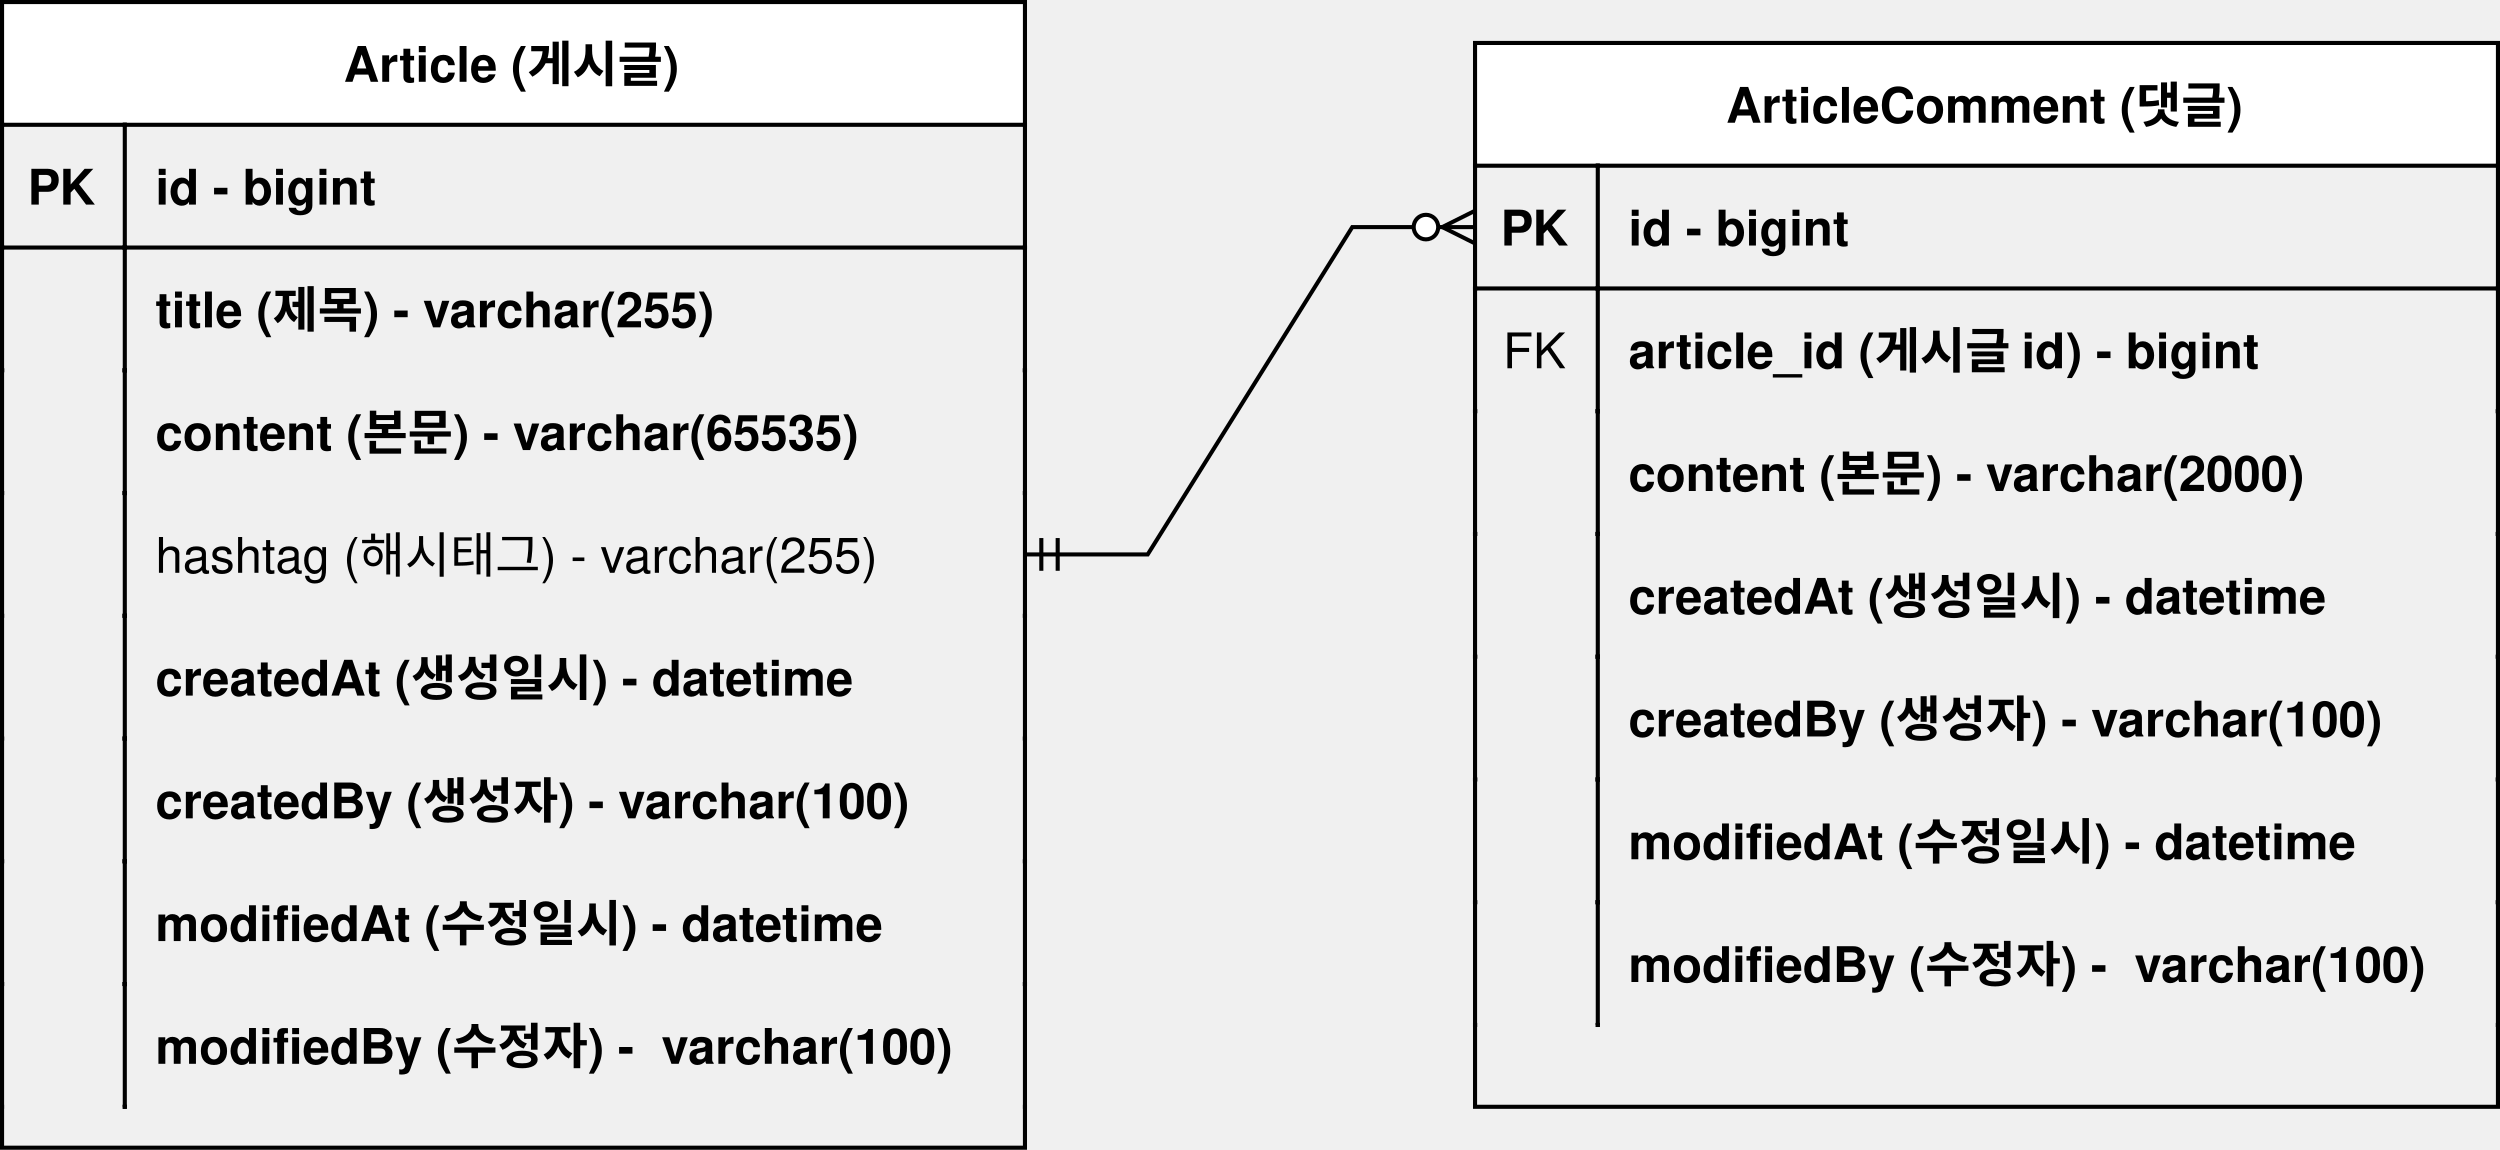
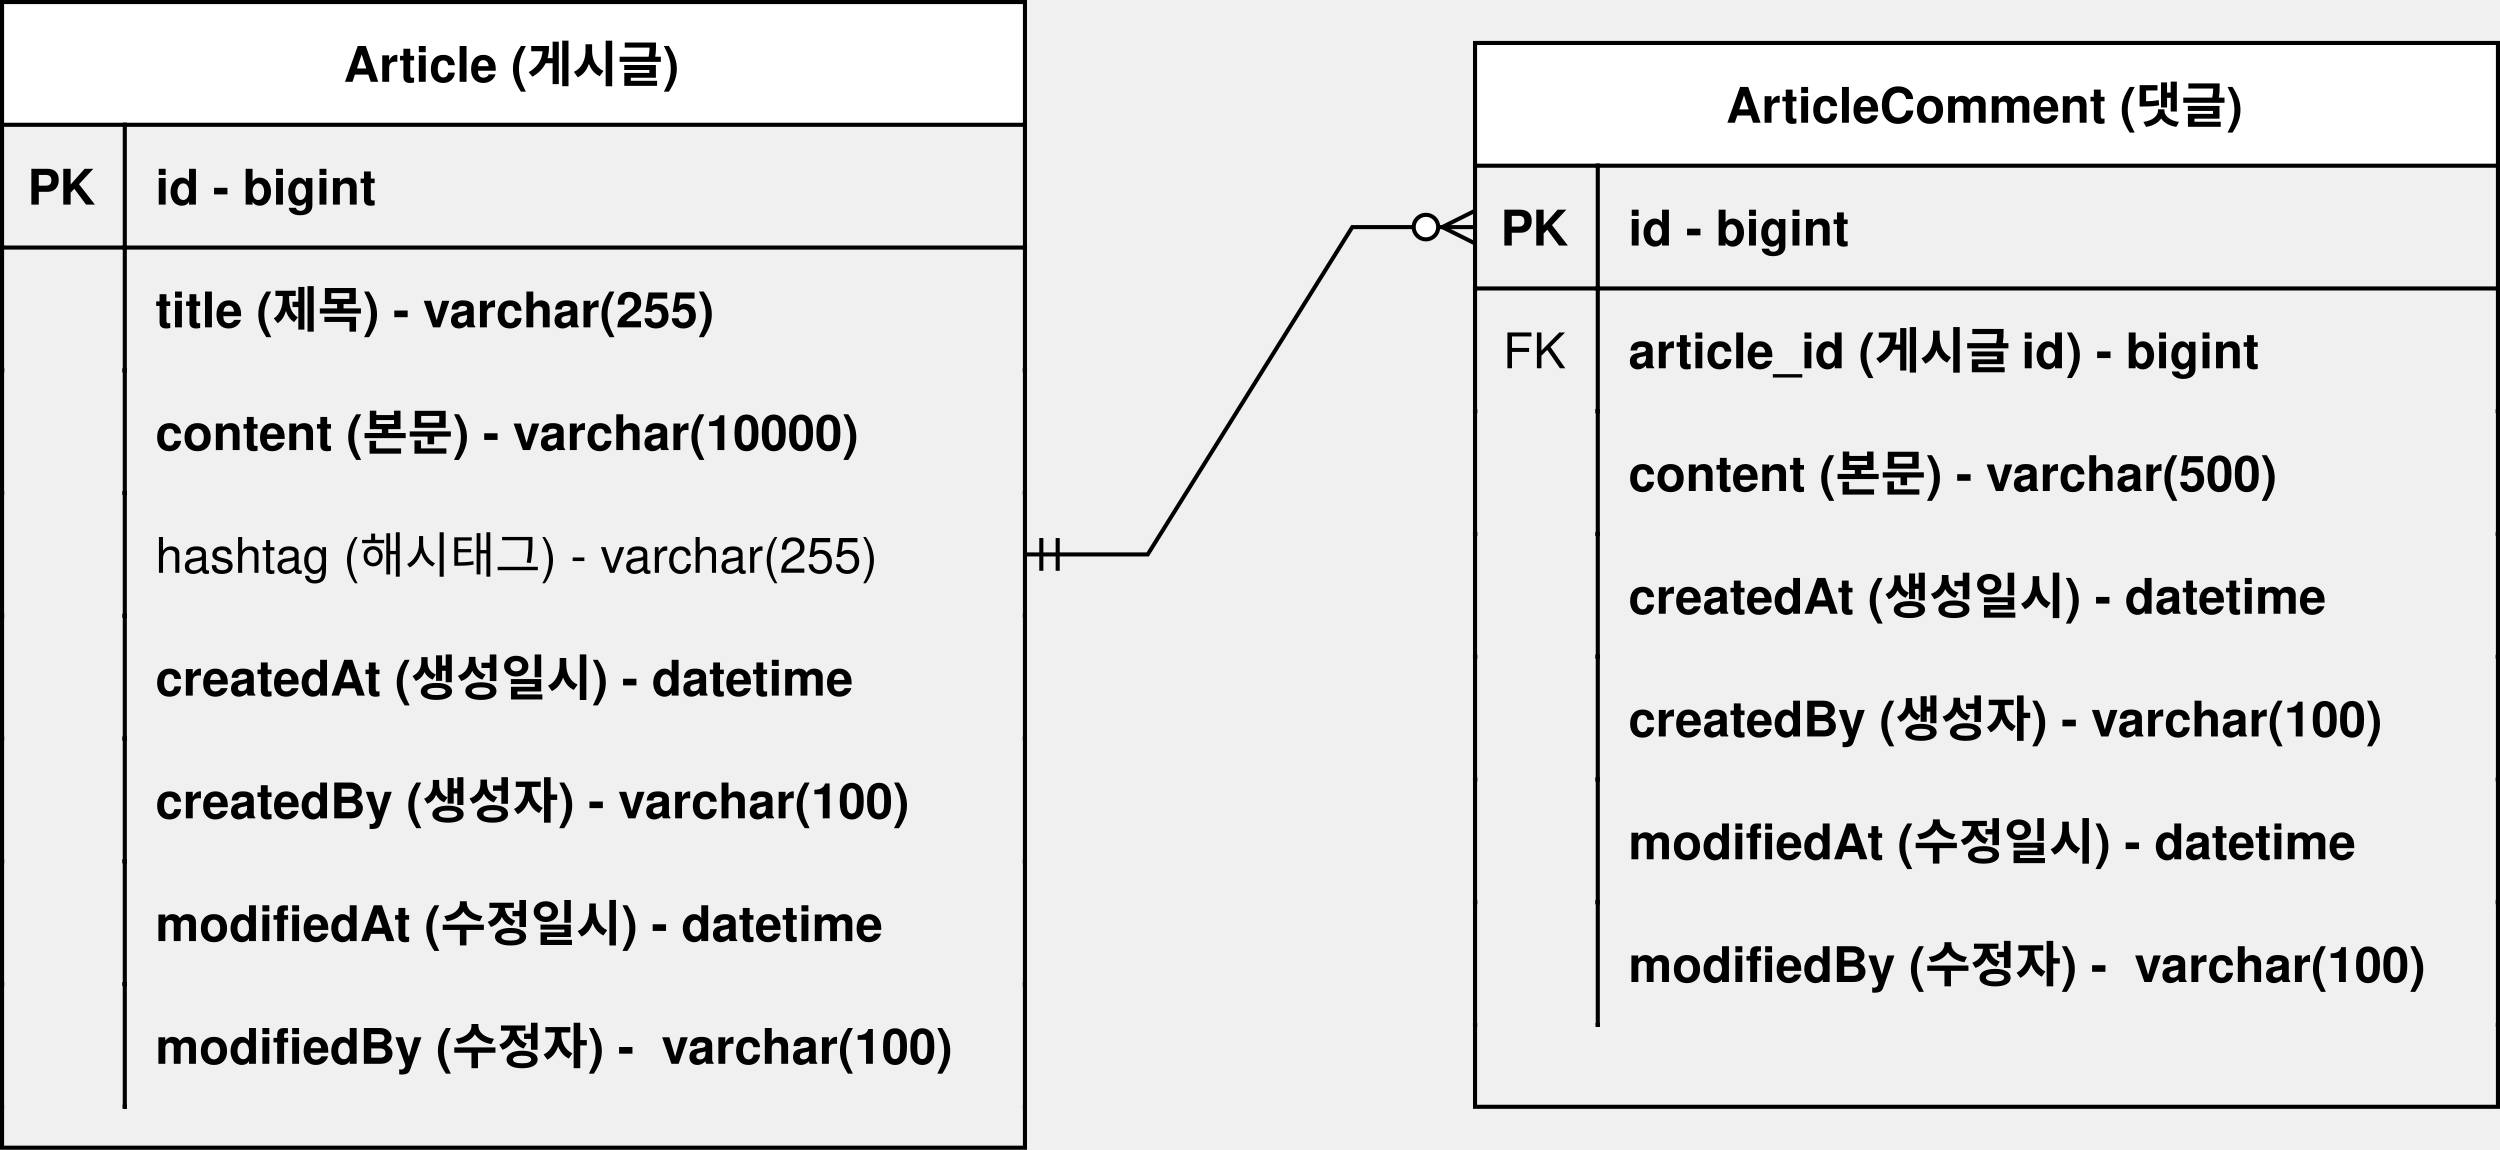
- <svg xmlns="http://www.w3.org/2000/svg" version="1.1" width="611px" height="281px" viewBox="-0.5 -0.5 611 281" content="&lt;mxfile host=&quot;app.diagrams.net&quot; modified=&quot;2022-09-06T15:25:19.415Z&quot; agent=&quot;5.0 (Windows NT 10.0; Win64; x64) AppleWebKit/537.36 (KHTML, like Gecko) Chrome/105.0.0.0 Safari/537.36&quot; etag=&quot;Fs_nTOBuTR-n1cOd1jRL&quot; version=&quot;20.2.8&quot; type=&quot;github&quot;&gt;&lt;diagram id=&quot;R2lEEEUBdFMjLlhIrx00&quot; name=&quot;Page-1&quot;&gt;7V1tc5s4EP41zLQfkuHF+OWjwU57c8k0l3bu2k83ipFtTQH5ZCWx++tPAgmwBS7EsU2AmXQqLUKC3Uf7oNVqrFlusPlEwGp5hz3oa6bubTRropmmoVtD9h+XbGNJb2jEggVBnmiUCr6iX1DeKaRPyIPrnYYUY5+i1a5whsMQzuiODBCCX3abzbG/O+oKLKAi+DoDvir9B3l0GUuHtp7KP0O0WMqRDV1cCYBsLATrJfDwy44IbugNDql4xHtIAhDCkLIrd4D8hESzp0tK+ZuONfOG/c156+sFxgsfghVaX89wwMSzNWtyMwcB8rmaMx05oiM2nDXVLJdgTONSsHGhz20lzRA/003B1UQPhPdb4gb36nl7+1On4ecX6296d7e4HzxemXEvz8B/EvodE4pmPnRxEMRv/kGbOtrQ1UaWNh1rzlAb6h+FAulWWoXpcsWLFDxykbOmgFABHktnAgYHClDI3tyaGFHd98FqjaLmsWSJfO8WbPETlR3JmjNHG+g9xNjhbRmMbllnvMo751b4Kh6GXwY+WoSsPGNvwEd0CFyzZ7kFaypaqMoT+nyGhMJNRiSU+QniAFKyZU3E1d5AgEZMJFl9SVFpSlQuM4g0+0IIBMwWSdfJaA9s5oCQYap4uL46nDHIGc7aGw34TCUhoNDBT6G3zkKGFTIvmooiIFUAlaWAqhAvzAIUAT99331kcPN6BK++AbKAVAhWGHHDTp9hPFcjDCDfd7GPOcBCHELZLHpt22F/TBGufm1rNnsAl9WNtM7+eHNCXRyuKWFA5UNBhpcXyDHjULwS4/hwLh+DCC3z8iOmlE39InQdnHy/h9x215a/g9i+zbMI2zF2Vcv2FMve/1nFtpi969yPnO4SeR4MY8/AiQKk9s4xZa7+E53vG2PfH5S0h1XaHhkDWBX1nzPDK/Z2hhlsK3ZmzU39iv17RAs+O+pndOn047bOegVmKFzcxnf291BhnwIVm+JZar4pSkp1dwaY9Nvs6PUTOvoccj+vox8olr2po6Mvqf9+af033bEPFbuC+Hv/38jBf4g+8U3+uT91taGjjdzkoz/q+mOjWCBnDXUkflpHAaOOAk5DAaNLU4AM+LzStPVigFFp9TedAQxDMSuPzWRiPY7FHT4rjF1WkB7/GZDZEpAPpq4fiP80zPGXh02THf9fj9+Z7wn6zvOg99/NCv7wv/xxZbU6ynNKz2+YZ3T9+bZV4zw1nPGq/g8DtVW+P18ValxnRiAb0hsL788++i1tNIkKPY1NHlZgVSddD0g+8NhtFAWwhsA4lgqOhVH7uKALBJ2KC+yLc4EaCqrhlC87iVsZCcpXhRoKElzgbA9wwVQb6ftLAqOZK4JjEdQ+GuiCQaeigeGlaaD3TqNBh4Ha0UBPDQcF2ENztLMmGGqjIS+MdW1kd2uCV+CodWTQMxVgdWTwJmSQpGJejgyOi/3Viwx65Q3QeDJQ436SDDKLApUM0kWBa3JxO5cGFYDUZDbId3KqxxCJxtrhrIMu1ViLktjjWyqmB5nDN2CAfHset0Pwztm9So5v+bBxXZJ8TXWXoElZvgl0W8X3+apQ4/btzfOtgIv20fdxmwDv3N1XWcxVdvcXT/U11Y2AGs76svoflNZ/4527Go2niMoP7nj55kZpXmNtPFLSvGy7iQu3Y0HTZM+fu6itsKUTGfqBQ8BZYoJ+8WWYL+yWXaRF9RcU+CCEnyHw9kQOjo4mF8ClLJU0iiPOmQuci4Ijc4FP4Aigh2R/RoH7Uc1xEOGtYox8Kx+ZGty3basaa1yCIfKg8ppwX7f3UwykCns/HWucijUun0dsHJsjXmPaSDDe8YahBoOXYL2kYBHzxoTvEzm9THB/EqWWxVH+Qd4hk4qrj7rwyNtjp3XcYVb41Oy442TccfG8Y1P9GG0MdyQY77hDWvVSR1LqwhyvWYFUgFH7aKTCp2dHIyejkYvnLR+dqFBnGulONiaqKDzZePLTLO+aQbpDjcW6qXCosWOQUzHI5ZOdj859qDODdOchE1WoaRDnPQjzrnmkOxVZrJtuC70OPNK7NI/IjhvJI90memLm4gOVZzpD866JpNtVL9RNiYA49BZQqpwpGtHtA/QBRTicpldiw8REYpicamjgCx8AQ2/Mf6SBVacPvyDB3/AdCLeSftJrAQi9LxGSCH9hKCkIbhD9Ljtj5R9cfm2L2mSTaTaRHMWelGy/ZyuZu3g1vS2qyftUTAkVrfETmcFDqhSqo5L0iohG8AzXa1mvlvzgRBYuiZBE9niGO897AJP3OMrCT9AuKUvS2sje7SJ+dXFXikGlo95eR8Z+R7FqlI5+D2ZWTX/UIm6e/hKJNf0f&lt;/diagram&gt;&lt;/mxfile&gt;" resource="https://app.diagrams.net/?src=about#HHYERIN0718%2Ffastcampus-project-board%2Ffeature%252F%25238-domain%2Fdocument%2Fproject-board-erd.svg">
+ <svg xmlns="http://www.w3.org/2000/svg" version="1.1" width="611px" height="281px" viewBox="-0.5 -0.5 611 281" content="&lt;mxfile host=&quot;app.diagrams.net&quot; modified=&quot;2022-09-09T02:09:04.012Z&quot; agent=&quot;5.0 (Windows NT 10.0; Win64; x64) AppleWebKit/537.36 (KHTML, like Gecko) Chrome/105.0.0.0 Safari/537.36&quot; etag=&quot;Thcy1B9EprBUkevyDcQT&quot; version=&quot;20.2.8&quot; type=&quot;github&quot;&gt;&lt;diagram id=&quot;R2lEEEUBdFMjLlhIrx00&quot; name=&quot;Page-1&quot;&gt;7V1tc5s4EP41zLQfkuHFxPZHg5325pJpLu3ctZ9uFCPbmgLyyYpj99efBBJgC1yIY5sAM+lUWoQEu4/2QavVWLPcYPOJgOXiHnvQ10zd22jWWDNNQ7cG7D8u2cYS2xrGgjlBnmiUCr6iX1DeKaTPyIOrnYYUY5+i5a5wisMQTumODBCCX3abzbC/O+oSzKEi+DoFvir9B3l0EUsHtp7KP0M0X8iRDV1cCYBsLASrBfDwy44IbugtDql4xAdIAhDCkLIr94D8hESzJwtK+ZuONPOW/c146+s5xnMfgiVaXU9xwMTTFWtyOwMB8rmaMx05oiM2nDXRLJdgTONSsHGhz20lzRA/023B1UQPhPdb4gb3ar29+6nT8POL9Te9v58/9J+uzLiXNfCfhX5HhKKpD10cBPGbf9AmjjZwtaGlTUaaM9AG+kehQLqVVmG6XPIiBU9c5KwoIFSAx9KZgMGBAhSyN7fGRlT3fbBcoah5LFkg37sDW/xMZUey5szQBnqPMXZ4WwajO9YZr/LOuRW+iofhl4GP5iErT9kb8BEdAlfsWe7AiooWqvKEPteQULjJiIQyP0EcQEq2rIm42usL0IiJJKsvKSpNicpFBpHmjRACAbN50nUy2iObOSBkmCoe7kYdzujnDGftjQZ8ppIQUOjg59BbZSHDCpkXTUURkCqAylJAVYgXZgGKgJ++7z4yuHk9gpffAJlDKgRLjLhhJ2sYz9UIA8j3XexjDrAQh1A2i17bdtgfU4SrX9uazR7AZXUjrbM/3pxQF4crShhQ+VCQ4eUFcsw4FC/FOD6cyccgQsu8/IQpZVO/CF0HJ9/vIbfdteXvILZv8yzCdoxd1bI9xbIPf1axLWbvOvMjp7tAngfD2DNwogCpvXNMmav/ROf7xtj3ByXtYZW2R8YAVkX958zwir2dYQbbip1Zc1O/Yv+e0JzPjvoZXTr9uK2zWoIpCud38Z03e6iwT4GKTfEsNd8UJaW6OwNMbtrs6PUTOvoccj+vo+8rlr2to6Mvqf+b0vpvumMfKHYF8ff+v5GD/xB94pv8c3/iagNHG7rJR3/U9cdGsUDOGupI/LSOAoYdBZyGAoaXpgAZ8HmlaevFAMPS6m86AxiGYlYem8nEehyLO3xWGLmsID3+GpDpApAPtn4g/NMwv18eNU32+389fWeuJ7hx1v3ef7dL+MP/8seV1eogzykdv2Ge0fPn21YN89Rwxqv6PwzUVrn+fFWoYZ0pgWxIbyScP/vmt7ThOCr0NDZ5WIFVnXQ5IOnAY7dRFMAaAuNYKjgWRu3jgi4OdCousC/OBWokqIZTvuwkbmUgKF8VaiRIcIGzPcAFE22o768IjGauCI5FUPtooIsFnYoGBpemgd47DQYdBmpHAz01GhRgD83QzppgoA0HvDDStaHdrQlegaPWkUHPVIDVkcGbkEGSiXk5Mjgu9lcvMuiVN0DjyUCN+0kyyCwKVDJIFwWuycXtXBpUAFKT2SDfyakeQ+QZa4eTDrpMYy3KYY9vqZgdZA7egAHy7XncDsE7Z/cqKb7lw8Z1yfE11V2CJiX5JtBtFd/nq0KN27c3zbcCLtpH38dtArxzd19lMVfZ3V8809dUNwJqOOvL6r9fWv+Nd+5qNJ4iKj+44+WbG2V5jbTRcH9Px7TtJi7cjgVNkz1/7qK2wpZOZOhHDgFngQn6xZdhvrBbdpEW1V9Q4IMQfobA2xM5ODqZXACXslTSKI44ZypwLgqOTAU+gSOAHpL9GQXuRzXHQYS3ijHyrXxkZrCh6xXDfZdgiDyovCbc1+39FAOpwt5PxxqnYo3L5xEbx+aI15g2Eox3vGGoweAFWC0omMe8Meb7RE4vE9wfR6llcZS/n8MkVVcfdeGRt8dO67jDrPCp2XHHybjj4nnHpvox2hjuSDDecYe06qWOpNSFOV6zAqkAo/bRSIVPz45GTkYjF89bPjpRoc400p1sTFRReLLx5KdZ3jWDdIcai3VT4VBjxyCnYpDLJzsfnftQZwbpzkMmqlDTIM57EOZd80h3KrJYN90Weh14pHdpHpEdN5JHuk30xMzFByrPdIbmXRNJt6teqJsSAXHozaFUOVM0ottH6AOKcDhJr8SGiYnEMDnV0MAXPgCG3oj/RgOrTh5/QYK/4XsQbiX9pNcCEHpfIiQR/sJQUhDcIPpddsbKP7j82ha18SbTbCw5ij0p2X7PVjJ38Wp6W1ST96mYEipa4WcyhYdUKVRHJekVEY3gGa7Xsl4t+b2JLFwSIYnssYY7z3sAkw84ysJP0C4pS9La0N7tIn51cVeKQaWj3l5Hxn5HsWqUjn4PZlZNf9Mibp7+EIk1+R8=&lt;/diagram&gt;&lt;/mxfile&gt;" resource="https://app.diagrams.net/?src=about#HHYERIN0718%2Ffastcampus-project-board%2Ffeature%252F%252310-db%2Fdocument%2Fproject-board-erd.svg">
  <defs>
    <clipPath id="mx-clip-360-40-30-30-0">
      <rect x="360" y="40" width="30" height="30" />
    </clipPath>
    <clipPath id="mx-clip-396-40-214-30-0">
      <rect x="396" y="40" width="214" height="30" />
    </clipPath>
    <clipPath id="mx-clip-360-70-30-30-0">
      <rect x="360" y="70" width="30" height="30" />
    </clipPath>
    <clipPath id="mx-clip-396-70-214-30-0">
      <rect x="396" y="70" width="214" height="30" />
    </clipPath>
    <clipPath id="mx-clip-396-100-214-30-0">
      <rect x="396" y="100" width="214" height="30" />
    </clipPath>
    <clipPath id="mx-clip-396-130-214-30-0">
      <rect x="396" y="130" width="214" height="30" />
    </clipPath>
    <clipPath id="mx-clip-396-160-214-30-0">
      <rect x="396" y="160" width="214" height="30" />
    </clipPath>
    <clipPath id="mx-clip-396-190-214-30-0">
      <rect x="396" y="190" width="214" height="30" />
    </clipPath>
    <clipPath id="mx-clip-396-220-214-30-0">
      <rect x="396" y="220" width="214" height="30" />
    </clipPath>
    <clipPath id="mx-clip-0-30-30-30-0">
      <rect x="0" y="30" width="30" height="30" />
    </clipPath>
    <clipPath id="mx-clip-36-30-214-30-0">
      <rect x="36" y="30" width="214" height="30" />
    </clipPath>
    <clipPath id="mx-clip-36-60-214-30-0">
      <rect x="36" y="60" width="214" height="30" />
    </clipPath>
    <clipPath id="mx-clip-36-90-214-30-0">
      <rect x="36" y="90" width="214" height="30" />
    </clipPath>
    <clipPath id="mx-clip-36-120-214-30-0">
      <rect x="36" y="120" width="214" height="30" />
    </clipPath>
    <clipPath id="mx-clip-36-150-214-30-0">
      <rect x="36" y="150" width="214" height="30" />
    </clipPath>
    <clipPath id="mx-clip-36-180-214-30-0">
      <rect x="36" y="180" width="214" height="30" />
    </clipPath>
    <clipPath id="mx-clip-36-210-214-30-0">
      <rect x="36" y="210" width="214" height="30" />
    </clipPath>
    <clipPath id="mx-clip-36-240-214-30-0">
      <rect x="36" y="240" width="214" height="30" />
    </clipPath>
  </defs>
  <g>
    <path d="M 360 40 L 360 10 L 610 10 L 610 40" fill="rgb(255, 255, 255)" stroke="rgb(0, 0, 0)" stroke-miterlimit="10" pointer-events="all" />
    <path d="M 360 40 L 360 270 L 610 270 L 610 40" fill="none" stroke="rgb(0, 0, 0)" stroke-miterlimit="10" pointer-events="none" />
    <path d="M 360 40 L 610 40" fill="none" stroke="rgb(0, 0, 0)" stroke-miterlimit="10" pointer-events="none" />
    <path d="M 390 40 L 390 70 L 390 100 L 390 130 L 390 160 L 390 190 L 390 220 L 390 250" fill="none" stroke="rgb(0, 0, 0)" stroke-miterlimit="10" pointer-events="none" />
    <g fill="rgb(0, 0, 0)" font-family="Helvetica" font-weight="bold" pointer-events="none" text-anchor="middle" font-size="12px">
      <text x="484.5" y="29.5">ArticleComment (댓글)</text>
    </g>
    <path d="M 360 40 M 610 40 M 610 70 L 360 70" fill="none" stroke="rgb(0, 0, 0)" stroke-linecap="square" stroke-miterlimit="10" pointer-events="none" />
    <path d="M 360 40 M 390 40 M 390 70 M 360 70" fill="none" stroke="rgb(0, 0, 0)" stroke-linecap="square" stroke-miterlimit="10" pointer-events="none" />
    <g fill="rgb(0, 0, 0)" font-family="Helvetica" font-weight="bold" pointer-events="none" clip-path="url(#mx-clip-360-40-30-30-0)" text-anchor="middle" font-size="12px">
      <text x="374.5" y="59.5">PK</text>
    </g>
    <path d="M 390 40 M 610 40 M 610 70 M 390 70" fill="none" stroke="rgb(0, 0, 0)" stroke-linecap="square" stroke-miterlimit="10" pointer-events="none" />
    <g fill="rgb(0, 0, 0)" font-family="Helvetica" font-weight="bold" text-decoration="underline" pointer-events="none" clip-path="url(#mx-clip-396-40-214-30-0)" font-size="12px">
      <text x="397.5" y="59.5">id - bigint</text>
    </g>
    <path d="M 360 70 M 610 70 M 610 100 M 360 100" fill="none" stroke="rgb(0, 0, 0)" stroke-linecap="square" stroke-miterlimit="10" pointer-events="none" />
    <path d="M 360 70 M 390 70 M 390 100 M 360 100" fill="none" stroke="rgb(0, 0, 0)" stroke-linecap="square" stroke-miterlimit="10" pointer-events="none" />
    <g fill="rgb(0, 0, 0)" font-family="Helvetica" pointer-events="none" clip-path="url(#mx-clip-360-70-30-30-0)" text-anchor="middle" font-size="12px">
      <text x="374.5" y="89.5">FK</text>
    </g>
    <path d="M 390 70 M 610 70 M 610 100 M 390 100" fill="none" stroke="rgb(0, 0, 0)" stroke-linecap="square" stroke-miterlimit="10" pointer-events="none" />
    <g fill="rgb(0, 0, 0)" font-family="Helvetica" font-weight="bold" pointer-events="none" clip-path="url(#mx-clip-396-70-214-30-0)" font-size="12px">
      <text x="397.5" y="89.5">article_id (게시글 id) - bigint</text>
    </g>
    <path d="M 360 100 M 610 100 M 610 130 M 360 130" fill="none" stroke="rgb(0, 0, 0)" stroke-linecap="square" stroke-miterlimit="10" pointer-events="none" />
    <path d="M 360 100 M 390 100 M 390 130 M 360 130" fill="none" stroke="rgb(0, 0, 0)" stroke-linecap="square" stroke-miterlimit="10" pointer-events="none" />
    <path d="M 390 100 M 610 100 M 610 130 M 390 130" fill="none" stroke="rgb(0, 0, 0)" stroke-linecap="square" stroke-miterlimit="10" pointer-events="none" />
    <g fill="rgb(0, 0, 0)" font-family="Helvetica" font-weight="bold" pointer-events="none" clip-path="url(#mx-clip-396-100-214-30-0)" font-size="12px">
-       <text x="397.5" y="119.5">content (본문) - varchar(2000)</text>
+       <text x="397.5" y="119.5">content (본문) - varchar(500)</text>
    </g>
    <path d="M 360 130 M 610 130 M 610 160 M 360 160" fill="none" stroke="rgb(0, 0, 0)" stroke-linecap="square" stroke-miterlimit="10" pointer-events="none" />
    <path d="M 360 130 M 390 130 M 390 160 M 360 160" fill="none" stroke="rgb(0, 0, 0)" stroke-linecap="square" stroke-miterlimit="10" pointer-events="none" />
    <path d="M 390 130 M 610 130 M 610 160 M 390 160" fill="none" stroke="rgb(0, 0, 0)" stroke-linecap="square" stroke-miterlimit="10" pointer-events="none" />
    <g fill="rgb(0, 0, 0)" font-family="Helvetica" font-weight="bold" pointer-events="none" clip-path="url(#mx-clip-396-130-214-30-0)" font-size="12px">
      <text x="397.5" y="149.5">createdAt (생성일시) - datetime</text>
    </g>
    <path d="M 360 160 M 610 160 M 610 190 M 360 190" fill="none" stroke="rgb(0, 0, 0)" stroke-linecap="square" stroke-miterlimit="10" pointer-events="none" />
    <path d="M 360 160 M 390 160 M 390 190 M 360 190" fill="none" stroke="rgb(0, 0, 0)" stroke-linecap="square" stroke-miterlimit="10" pointer-events="none" />
    <path d="M 390 160 M 610 160 M 610 190 M 390 190" fill="none" stroke="rgb(0, 0, 0)" stroke-linecap="square" stroke-miterlimit="10" pointer-events="none" />
    <g fill="rgb(0, 0, 0)" font-family="Helvetica" font-weight="bold" pointer-events="none" clip-path="url(#mx-clip-396-160-214-30-0)" font-size="12px">
      <text x="397.5" y="179.5">createdBy (생성자) - varchar(100)</text>
    </g>
    <path d="M 360 190 M 610 190 M 610 220 M 360 220" fill="none" stroke="rgb(0, 0, 0)" stroke-linecap="square" stroke-miterlimit="10" pointer-events="none" />
    <path d="M 360 190 M 390 190 M 390 220 M 360 220" fill="none" stroke="rgb(0, 0, 0)" stroke-linecap="square" stroke-miterlimit="10" pointer-events="none" />
    <path d="M 390 190 M 610 190 M 610 220 M 390 220" fill="none" stroke="rgb(0, 0, 0)" stroke-linecap="square" stroke-miterlimit="10" pointer-events="none" />
    <g fill="rgb(0, 0, 0)" font-family="Helvetica" font-weight="bold" pointer-events="none" clip-path="url(#mx-clip-396-190-214-30-0)" font-size="12px">
      <text x="397.5" y="209.5">modifiedAt (수정일시) - datetime</text>
    </g>
    <path d="M 360 220 M 610 220 M 610 250 M 360 250" fill="none" stroke="rgb(0, 0, 0)" stroke-linecap="square" stroke-miterlimit="10" pointer-events="none" />
    <path d="M 360 220 M 390 220 M 390 250 M 360 250" fill="none" stroke="rgb(0, 0, 0)" stroke-linecap="square" stroke-miterlimit="10" pointer-events="none" />
    <path d="M 390 220 M 610 220 M 610 250 M 390 250" fill="none" stroke="rgb(0, 0, 0)" stroke-linecap="square" stroke-miterlimit="10" pointer-events="none" />
    <g fill="rgb(0, 0, 0)" font-family="Helvetica" font-weight="bold" pointer-events="none" clip-path="url(#mx-clip-396-220-214-30-0)" font-size="12px">
      <text x="397.5" y="239.5">modifiedBy (수정자) -  varchar(100)</text>
    </g>
    <path d="M 0 30 L 0 0 L 250 0 L 250 30" fill="rgb(255, 255, 255)" stroke="rgb(0, 0, 0)" stroke-miterlimit="10" pointer-events="none" />
    <path d="M 0 30 L 0 280 L 250 280 L 250 30" fill="none" stroke="rgb(0, 0, 0)" stroke-miterlimit="10" pointer-events="none" />
    <path d="M 0 30 L 250 30" fill="none" stroke="rgb(0, 0, 0)" stroke-miterlimit="10" pointer-events="none" />
    <path d="M 30 30 L 30 60 L 30 90 L 30 120 L 30 150 L 30 180 L 30 210 L 30 240 L 30 270" fill="none" stroke="rgb(0, 0, 0)" stroke-miterlimit="10" pointer-events="none" />
    <g fill="rgb(0, 0, 0)" font-family="Helvetica" font-weight="bold" pointer-events="none" text-anchor="middle" font-size="12px">
      <text x="124.5" y="19.5">Article (게시글)</text>
    </g>
    <path d="M 0 30 M 250 30 M 250 60 L 0 60" fill="none" stroke="rgb(0, 0, 0)" stroke-linecap="square" stroke-miterlimit="10" pointer-events="none" />
    <path d="M 0 30 M 30 30 M 30 60 M 0 60" fill="none" stroke="rgb(0, 0, 0)" stroke-linecap="square" stroke-miterlimit="10" pointer-events="none" />
    <g fill="rgb(0, 0, 0)" font-family="Helvetica" font-weight="bold" pointer-events="none" clip-path="url(#mx-clip-0-30-30-30-0)" text-anchor="middle" font-size="12px">
      <text x="14.5" y="49.5">PK</text>
    </g>
    <path d="M 30 30 M 250 30 M 250 60 M 30 60" fill="none" stroke="rgb(0, 0, 0)" stroke-linecap="square" stroke-miterlimit="10" pointer-events="none" />
    <g fill="rgb(0, 0, 0)" font-family="Helvetica" font-weight="bold" text-decoration="underline" pointer-events="none" clip-path="url(#mx-clip-36-30-214-30-0)" font-size="12px">
      <text x="37.5" y="49.5">id - bigint</text>
    </g>
    <path d="M 0 60 M 250 60 M 250 90 M 0 90" fill="none" stroke="rgb(0, 0, 0)" stroke-linecap="square" stroke-miterlimit="10" pointer-events="none" />
    <path d="M 0 60 M 30 60 M 30 90 M 0 90" fill="none" stroke="rgb(0, 0, 0)" stroke-linecap="square" stroke-miterlimit="10" pointer-events="none" />
    <path d="M 30 60 M 250 60 M 250 90 M 30 90" fill="none" stroke="rgb(0, 0, 0)" stroke-linecap="square" stroke-miterlimit="10" pointer-events="none" />
    <g fill="rgb(0, 0, 0)" font-family="Helvetica" font-weight="bold" pointer-events="none" clip-path="url(#mx-clip-36-60-214-30-0)" font-size="12px">
      <text x="37.5" y="79.5">title (제목) - varchar(255)</text>
    </g>
    <path d="M 0 90 M 30 90 M 30 120 M 0 120" fill="none" stroke="rgb(0, 0, 0)" stroke-linecap="square" stroke-miterlimit="10" pointer-events="none" />
    <path d="M 30 90 M 250 90 M 250 120 M 30 120" fill="none" stroke="rgb(0, 0, 0)" stroke-linecap="square" stroke-miterlimit="10" pointer-events="none" />
    <g fill="rgb(0, 0, 0)" font-family="Helvetica" font-weight="bold" pointer-events="none" clip-path="url(#mx-clip-36-90-214-30-0)" font-size="12px">
-       <text x="37.5" y="109.5">content (본문) - varchar(65535)</text>
+       <text x="37.5" y="109.5">content (본문) - varchar(10000)</text>
    </g>
    <path d="M 0 120 M 30 120 M 30 150 M 0 150" fill="none" stroke="rgb(0, 0, 0)" stroke-linecap="square" stroke-miterlimit="10" pointer-events="none" />
    <path d="M 30 120 M 250 120 M 250 150 M 30 150" fill="none" stroke="rgb(0, 0, 0)" stroke-linecap="square" stroke-miterlimit="10" pointer-events="none" />
    <g fill="rgb(0, 0, 0)" font-family="Helvetica" pointer-events="none" clip-path="url(#mx-clip-36-120-214-30-0)" font-size="12px">
      <text x="37.5" y="139.5">hashtag (해시태그) - varchar(255)</text>
    </g>
    <path d="M 0 150 M 30 150 M 30 180 M 0 180" fill="none" stroke="rgb(0, 0, 0)" stroke-linecap="square" stroke-miterlimit="10" pointer-events="none" />
    <path d="M 30 150 M 250 150 M 250 180 M 30 180" fill="none" stroke="rgb(0, 0, 0)" stroke-linecap="square" stroke-miterlimit="10" pointer-events="none" />
    <g fill="rgb(0, 0, 0)" font-family="Helvetica" font-weight="bold" pointer-events="none" clip-path="url(#mx-clip-36-150-214-30-0)" font-size="12px">
      <text x="37.5" y="169.5">createdAt (생성일시) - datetime</text>
    </g>
    <path d="M 0 180 M 30 180 M 30 210 M 0 210" fill="none" stroke="rgb(0, 0, 0)" stroke-linecap="square" stroke-miterlimit="10" pointer-events="none" />
    <path d="M 30 180 M 250 180 M 250 210 M 30 210" fill="none" stroke="rgb(0, 0, 0)" stroke-linecap="square" stroke-miterlimit="10" pointer-events="none" />
    <g fill="rgb(0, 0, 0)" font-family="Helvetica" font-weight="bold" pointer-events="none" clip-path="url(#mx-clip-36-180-214-30-0)" font-size="12px">
      <text x="37.5" y="199.5">createdBy (생성자) - varchar(100)</text>
    </g>
    <path d="M 0 210 M 30 210 M 30 240 M 0 240" fill="none" stroke="rgb(0, 0, 0)" stroke-linecap="square" stroke-miterlimit="10" pointer-events="none" />
    <path d="M 30 210 M 250 210 M 250 240 M 30 240" fill="none" stroke="rgb(0, 0, 0)" stroke-linecap="square" stroke-miterlimit="10" pointer-events="none" />
    <g fill="rgb(0, 0, 0)" font-family="Helvetica" font-weight="bold" pointer-events="none" clip-path="url(#mx-clip-36-210-214-30-0)" font-size="12px">
      <text x="37.5" y="229.5">modifiedAt (수정일시) - datetime</text>
    </g>
    <path d="M 0 240 M 30 240 M 30 270 M 0 270" fill="none" stroke="rgb(0, 0, 0)" stroke-linecap="square" stroke-miterlimit="10" pointer-events="none" />
    <path d="M 30 240 M 250 240 M 250 270 M 30 270" fill="none" stroke="rgb(0, 0, 0)" stroke-linecap="square" stroke-miterlimit="10" pointer-events="none" />
    <g fill="rgb(0, 0, 0)" font-family="Helvetica" font-weight="bold" pointer-events="none" clip-path="url(#mx-clip-36-240-214-30-0)" font-size="12px">
      <text x="37.5" y="259.5">modifiedBy (수정자) -  varchar(100)</text>
    </g>
    <path d="M 250 135 L 280 135 L 330 55 L 360 55" fill="none" stroke="rgb(0, 0, 0)" stroke-miterlimit="10" pointer-events="none" />
    <path d="M 254 131 L 254 139 M 258 131 L 258 139" fill="none" stroke="rgb(0, 0, 0)" stroke-miterlimit="10" pointer-events="none" />
    <ellipse cx="348" cy="55" rx="3" ry="3" fill="#ffffff" stroke="rgb(0, 0, 0)" pointer-events="none" />
    <path d="M 360 51 L 352 55 L 360 59" fill="none" stroke="rgb(0, 0, 0)" stroke-miterlimit="10" pointer-events="none" />
  </g>
</svg>
